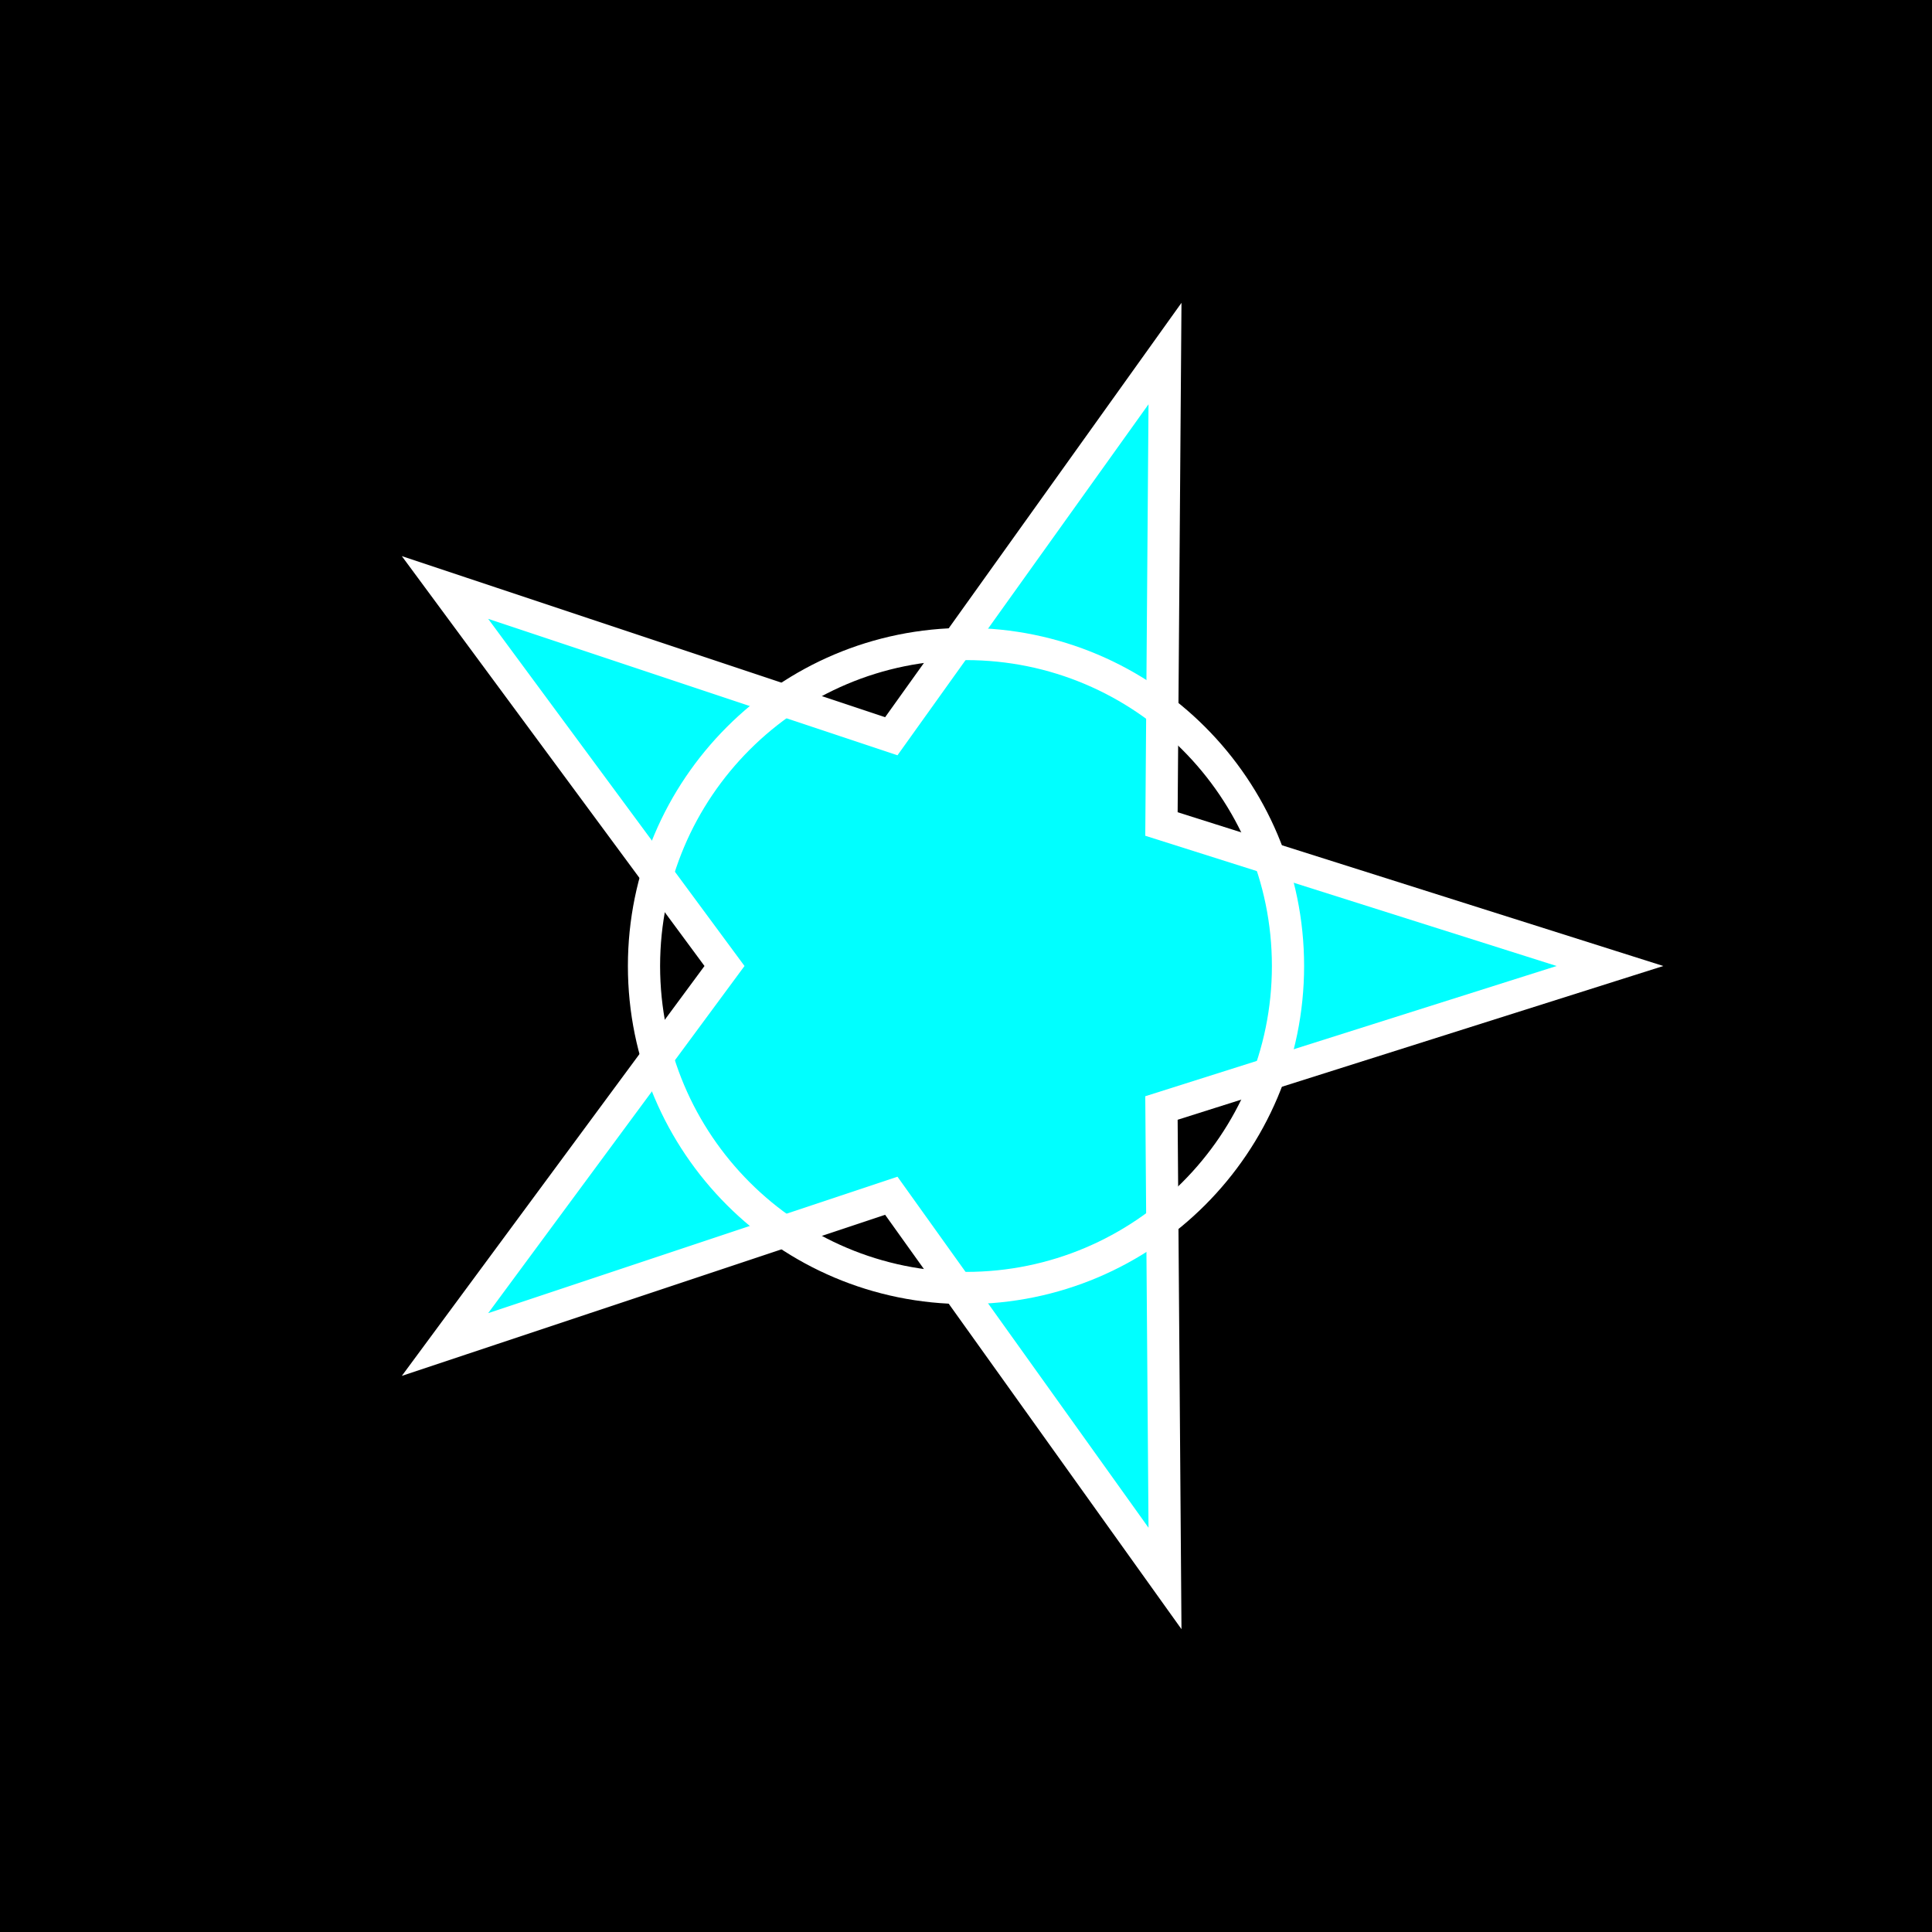
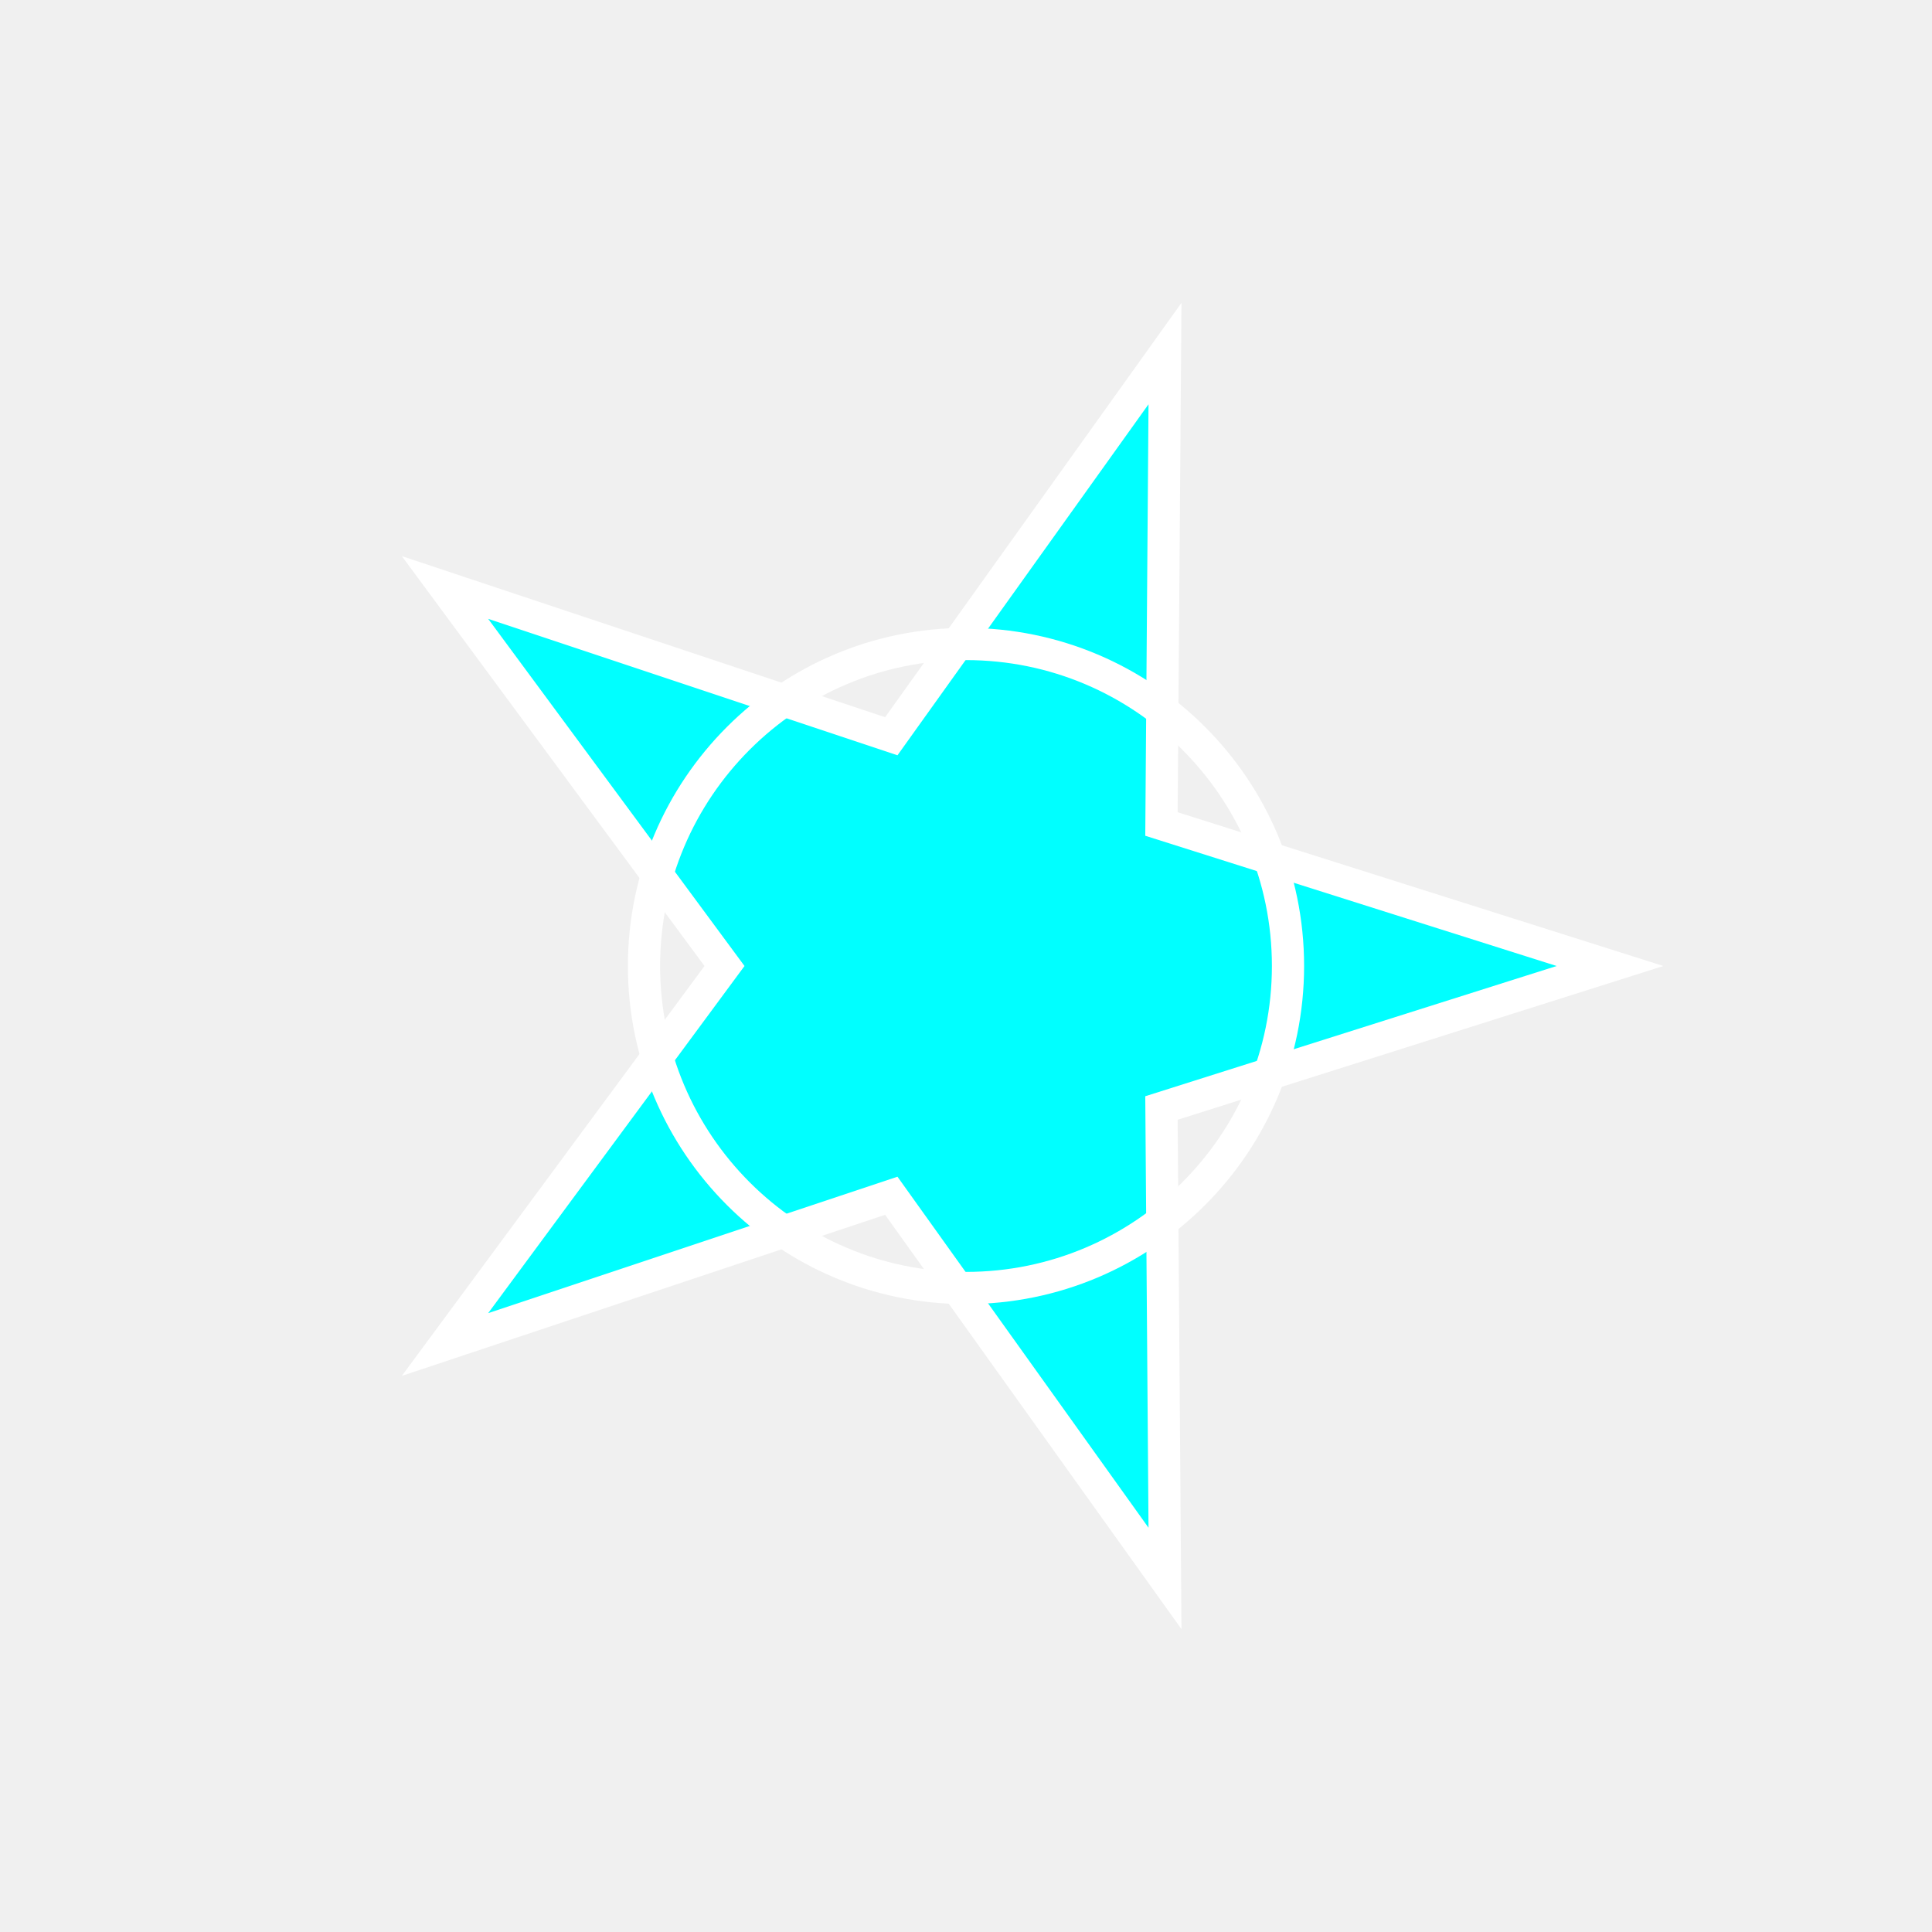
<svg xmlns="http://www.w3.org/2000/svg" viewBox="0 0 120 120" width="120" height="120">
-   <rect width="120" height="120" fill="#000" />
  <polygon points="100 60 72.14 68.82 72.36 98.04 55.36 74.27 27.64 83.51 45 60 27.64 36.49 55.36 45.73 72.36 21.96 72.14 51.18" fill="#0ff" stroke="#fff" stroke-width="2" />
  <circle cx="60" cy="60" r="20" fill="none" stroke="#fff" stroke-width="2" />
</svg>
